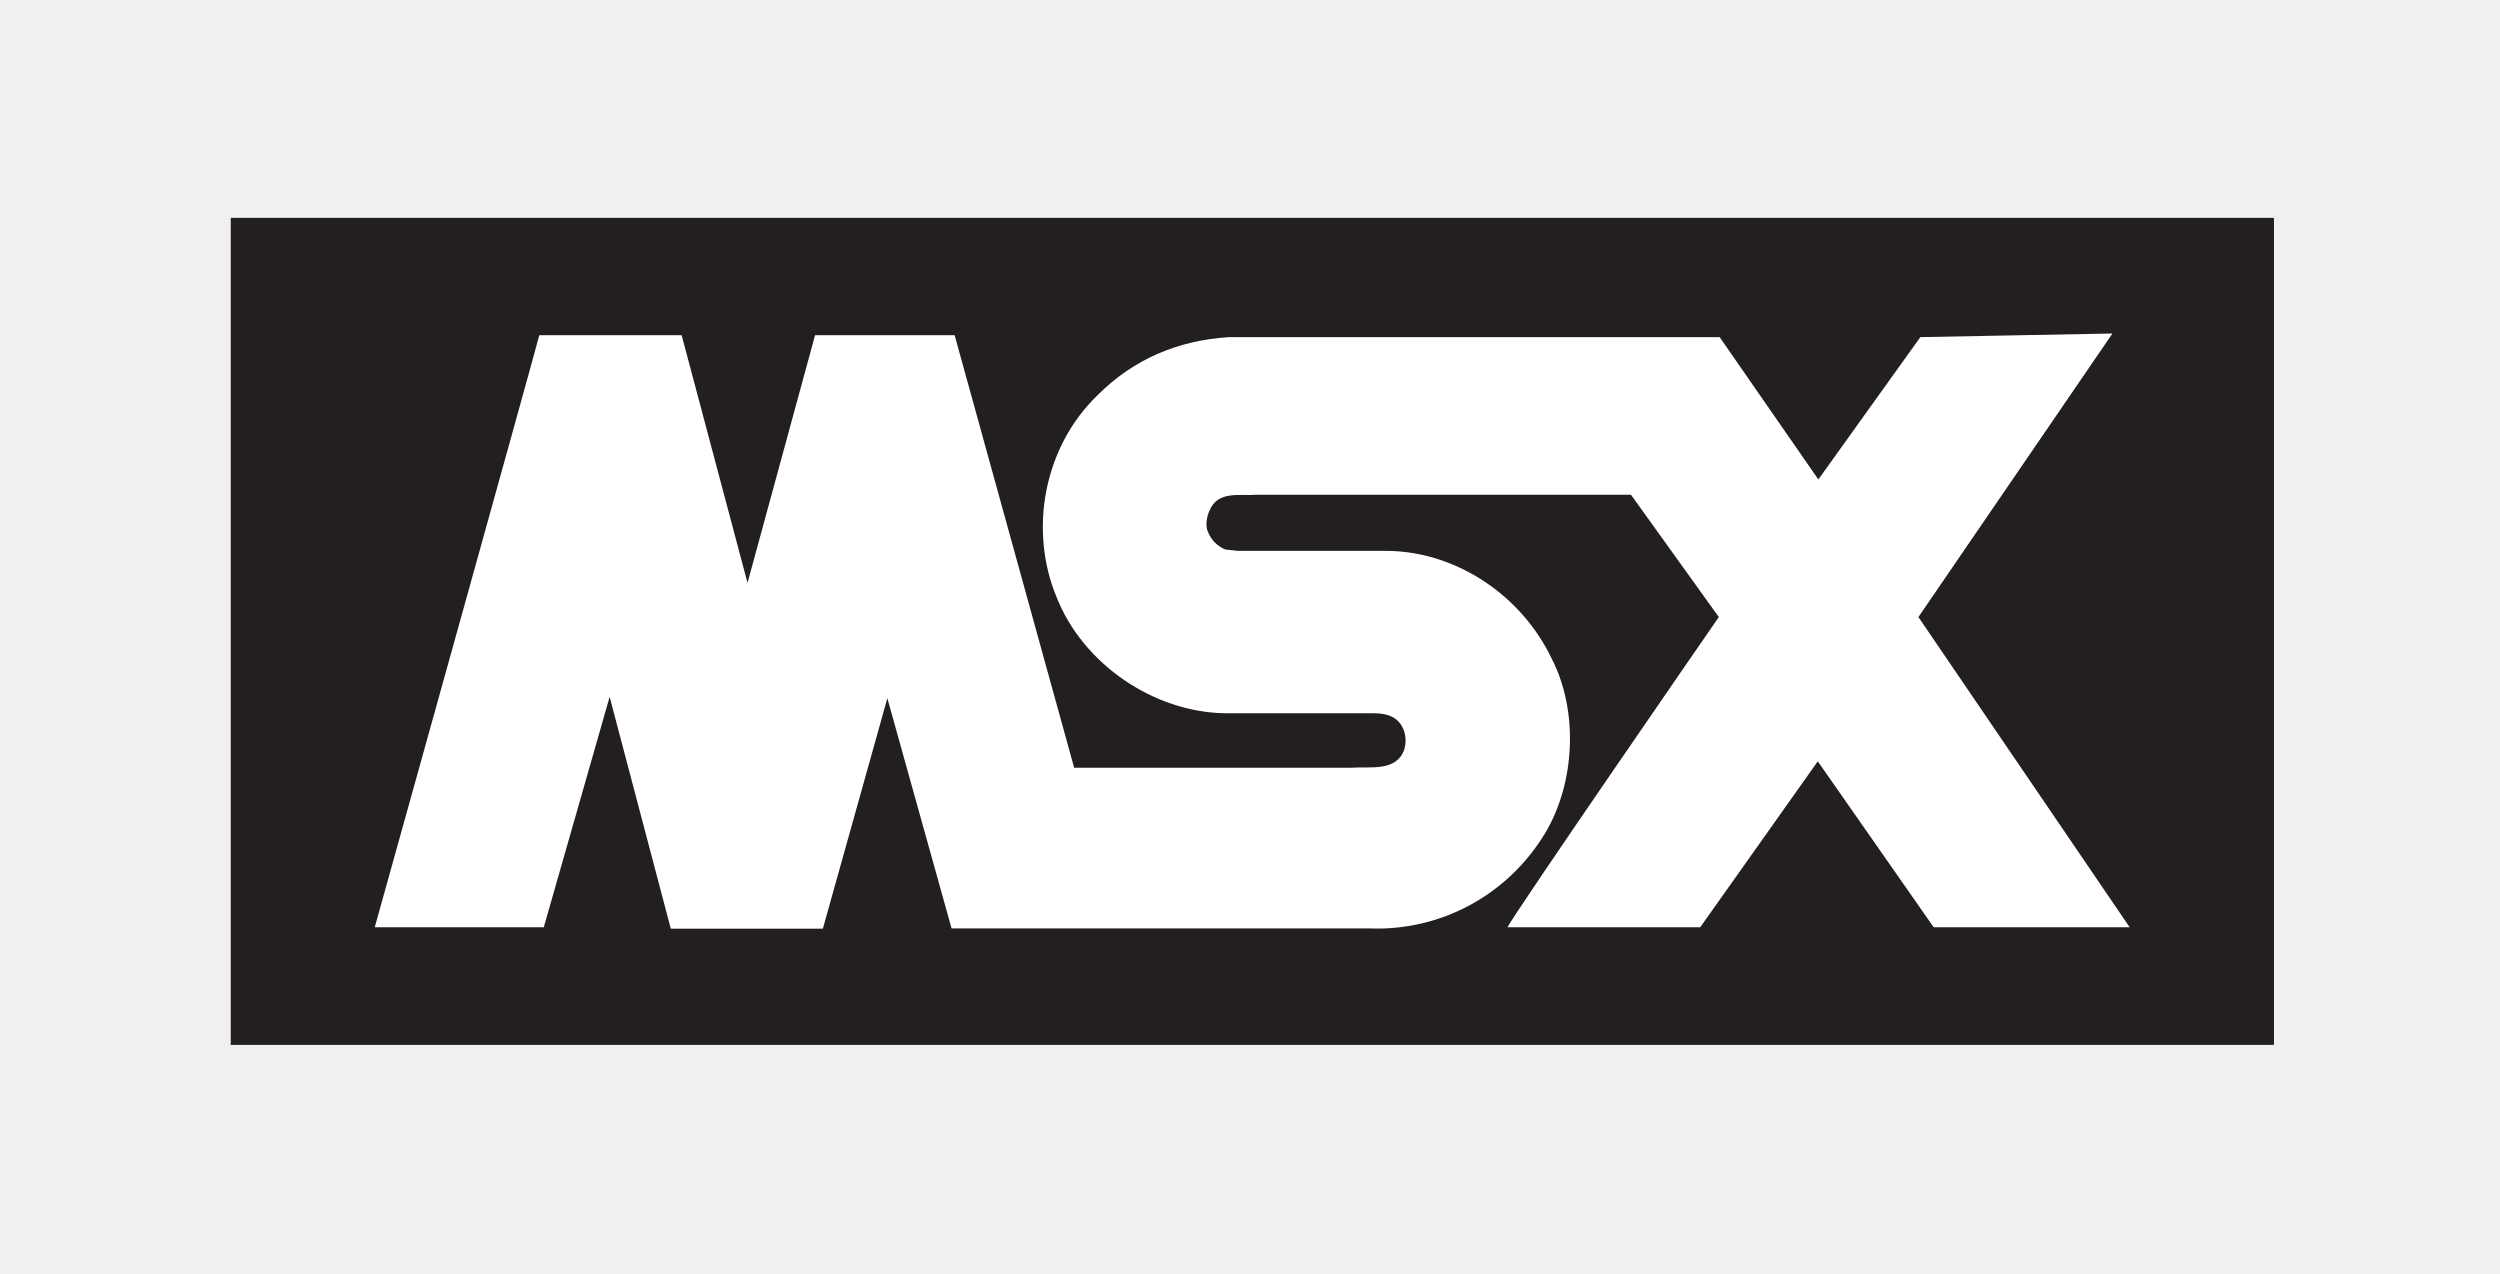
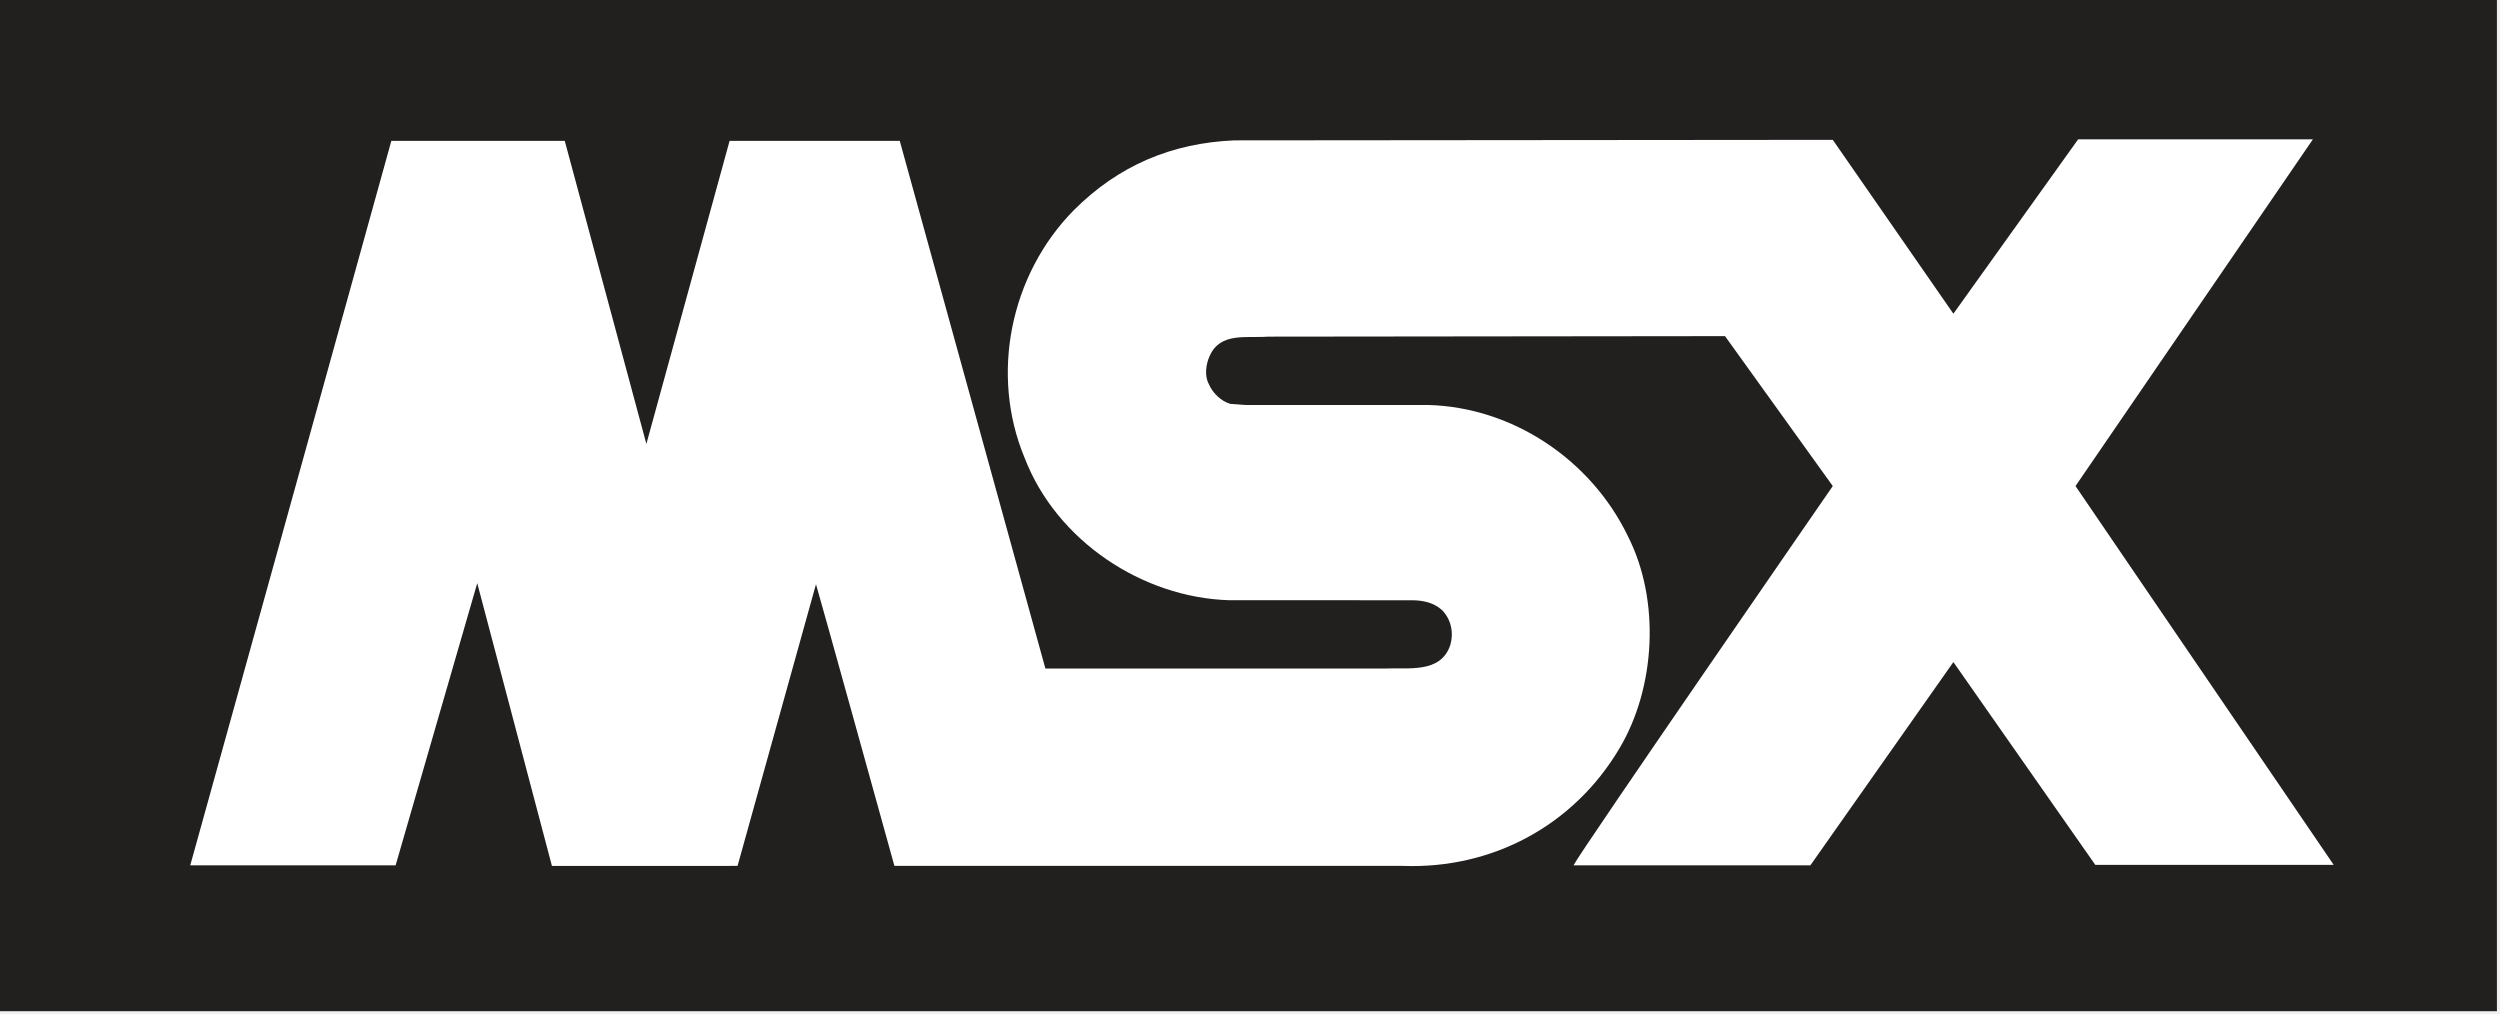
- <svg xmlns="http://www.w3.org/2000/svg" version="1.1" id="svg2" x="0px" y="0px" viewBox="241 249.1 602.279 306.794" xml:space="preserve" width="602.279" height="306.794">
-   <defs id="defs45" />
-   <path style="fill:#231f20;stroke-width:1.231" d="M 296.589,301.586 H 788.823 V 500.823 H 296.589 Z" id="path2" />
-   <path style="fill:#ffffff;stroke-width:1.231" d="m 749.913,329.445 -46.745,68.31 50.898,74.739 h -47.214 l -27.927,-39.981 -28.329,39.981 h -46.411 c 1.072,-2.612 50.898,-74.739 50.898,-74.739 l -21.163,-29.467 h -90.142 c -4.152,0.335 -9.376,-1.072 -11.385,3.817 -0.737,1.54 -1.072,3.817 -0.335,5.224 0.737,1.875 2.277,3.416 4.152,4.152 l 3.081,0.335 h 36.298 c 16.609,0.335 32.079,10.916 39.245,25.985 6.429,12.457 5.693,29.802 -1.54,41.924 -9.041,15.068 -25.315,23.775 -42.593,23.038 H 470.243 l -15.47,-55.452 -15.537,55.519 h -36.633 l -14.734,-55.853 -15.872,55.519 h -40.718 c 0,0 37.37,-134.008 39.647,-142.647 h 34.289 l 15.872,59.671 16.274,-59.671 h 33.619 l 28.797,104.206 h 66.77 c 4.487,-0.335 10.916,1.072 12.791,-4.487 0.737,-2.612 0,-5.224 -1.54,-6.764 -1.54,-1.54 -3.817,-1.875 -6.027,-1.875 h -35.829 c -16.944,-0.335 -33.954,-11.72 -40.383,-27.927 -6.764,-16.274 -3.081,-36.231 9.845,-48.688 8.639,-8.639 19.221,-13.193 31.677,-13.997 h 118.203 l 23.775,34.289 24.578,-34.289 z" id="path4" />
+ <svg xmlns="http://www.w3.org/2000/svg" width="370" height="150">
+   <g fill="none">
+     <path fill="#221F1F" d="M0 0h369.544v149.662H.001z" />
+     <path fill="#FFF" d="m342.306 20.625-35.131 51.312 38.212 56.06H310.1l-20.998-30.011-21.167 30.084H232.88c.952-1.976 38.373-56.133 38.373-56.133l-15.95-22.19-67.66.076c-3.156.25-7.025-.708-8.608 2.852-.554 1.178-.792 2.916-.156 4.106.548 1.34 1.816 2.602 3.233 2.995l2.131.16h27.083c12.549.316 24.161 8.126 29.602 19.418 4.822 9.477 4.11 22.423-1.262 31.429-6.786 11.441-18.87 17.84-31.97 17.37h-75.323s-11.53-41.614-11.608-41.686l-11.607 41.686-27.472.005-11.054-41.852L58.55 128.07H28.155S56.102 27.488 57.918 20.852h25.667l12.078 44.846 12.316-44.846 25.185-.006 21.554 78.097h50.215c3.465-.166 8.286.78 9.708-3.476.554-1.904.084-3.875-1.261-5.215-1.268-1.106-2.846-1.416-4.5-1.416l-27-.005c-12.792-.394-25.501-8.763-30.239-21.073-5.132-12.322-2.13-27.09 7.262-36.627 6.632-6.648 14.525-9.964 23.768-10.356l88.582-.078 17.849 25.733 18.465-25.81 34.74.005Z" />
+   </g>
</svg>
